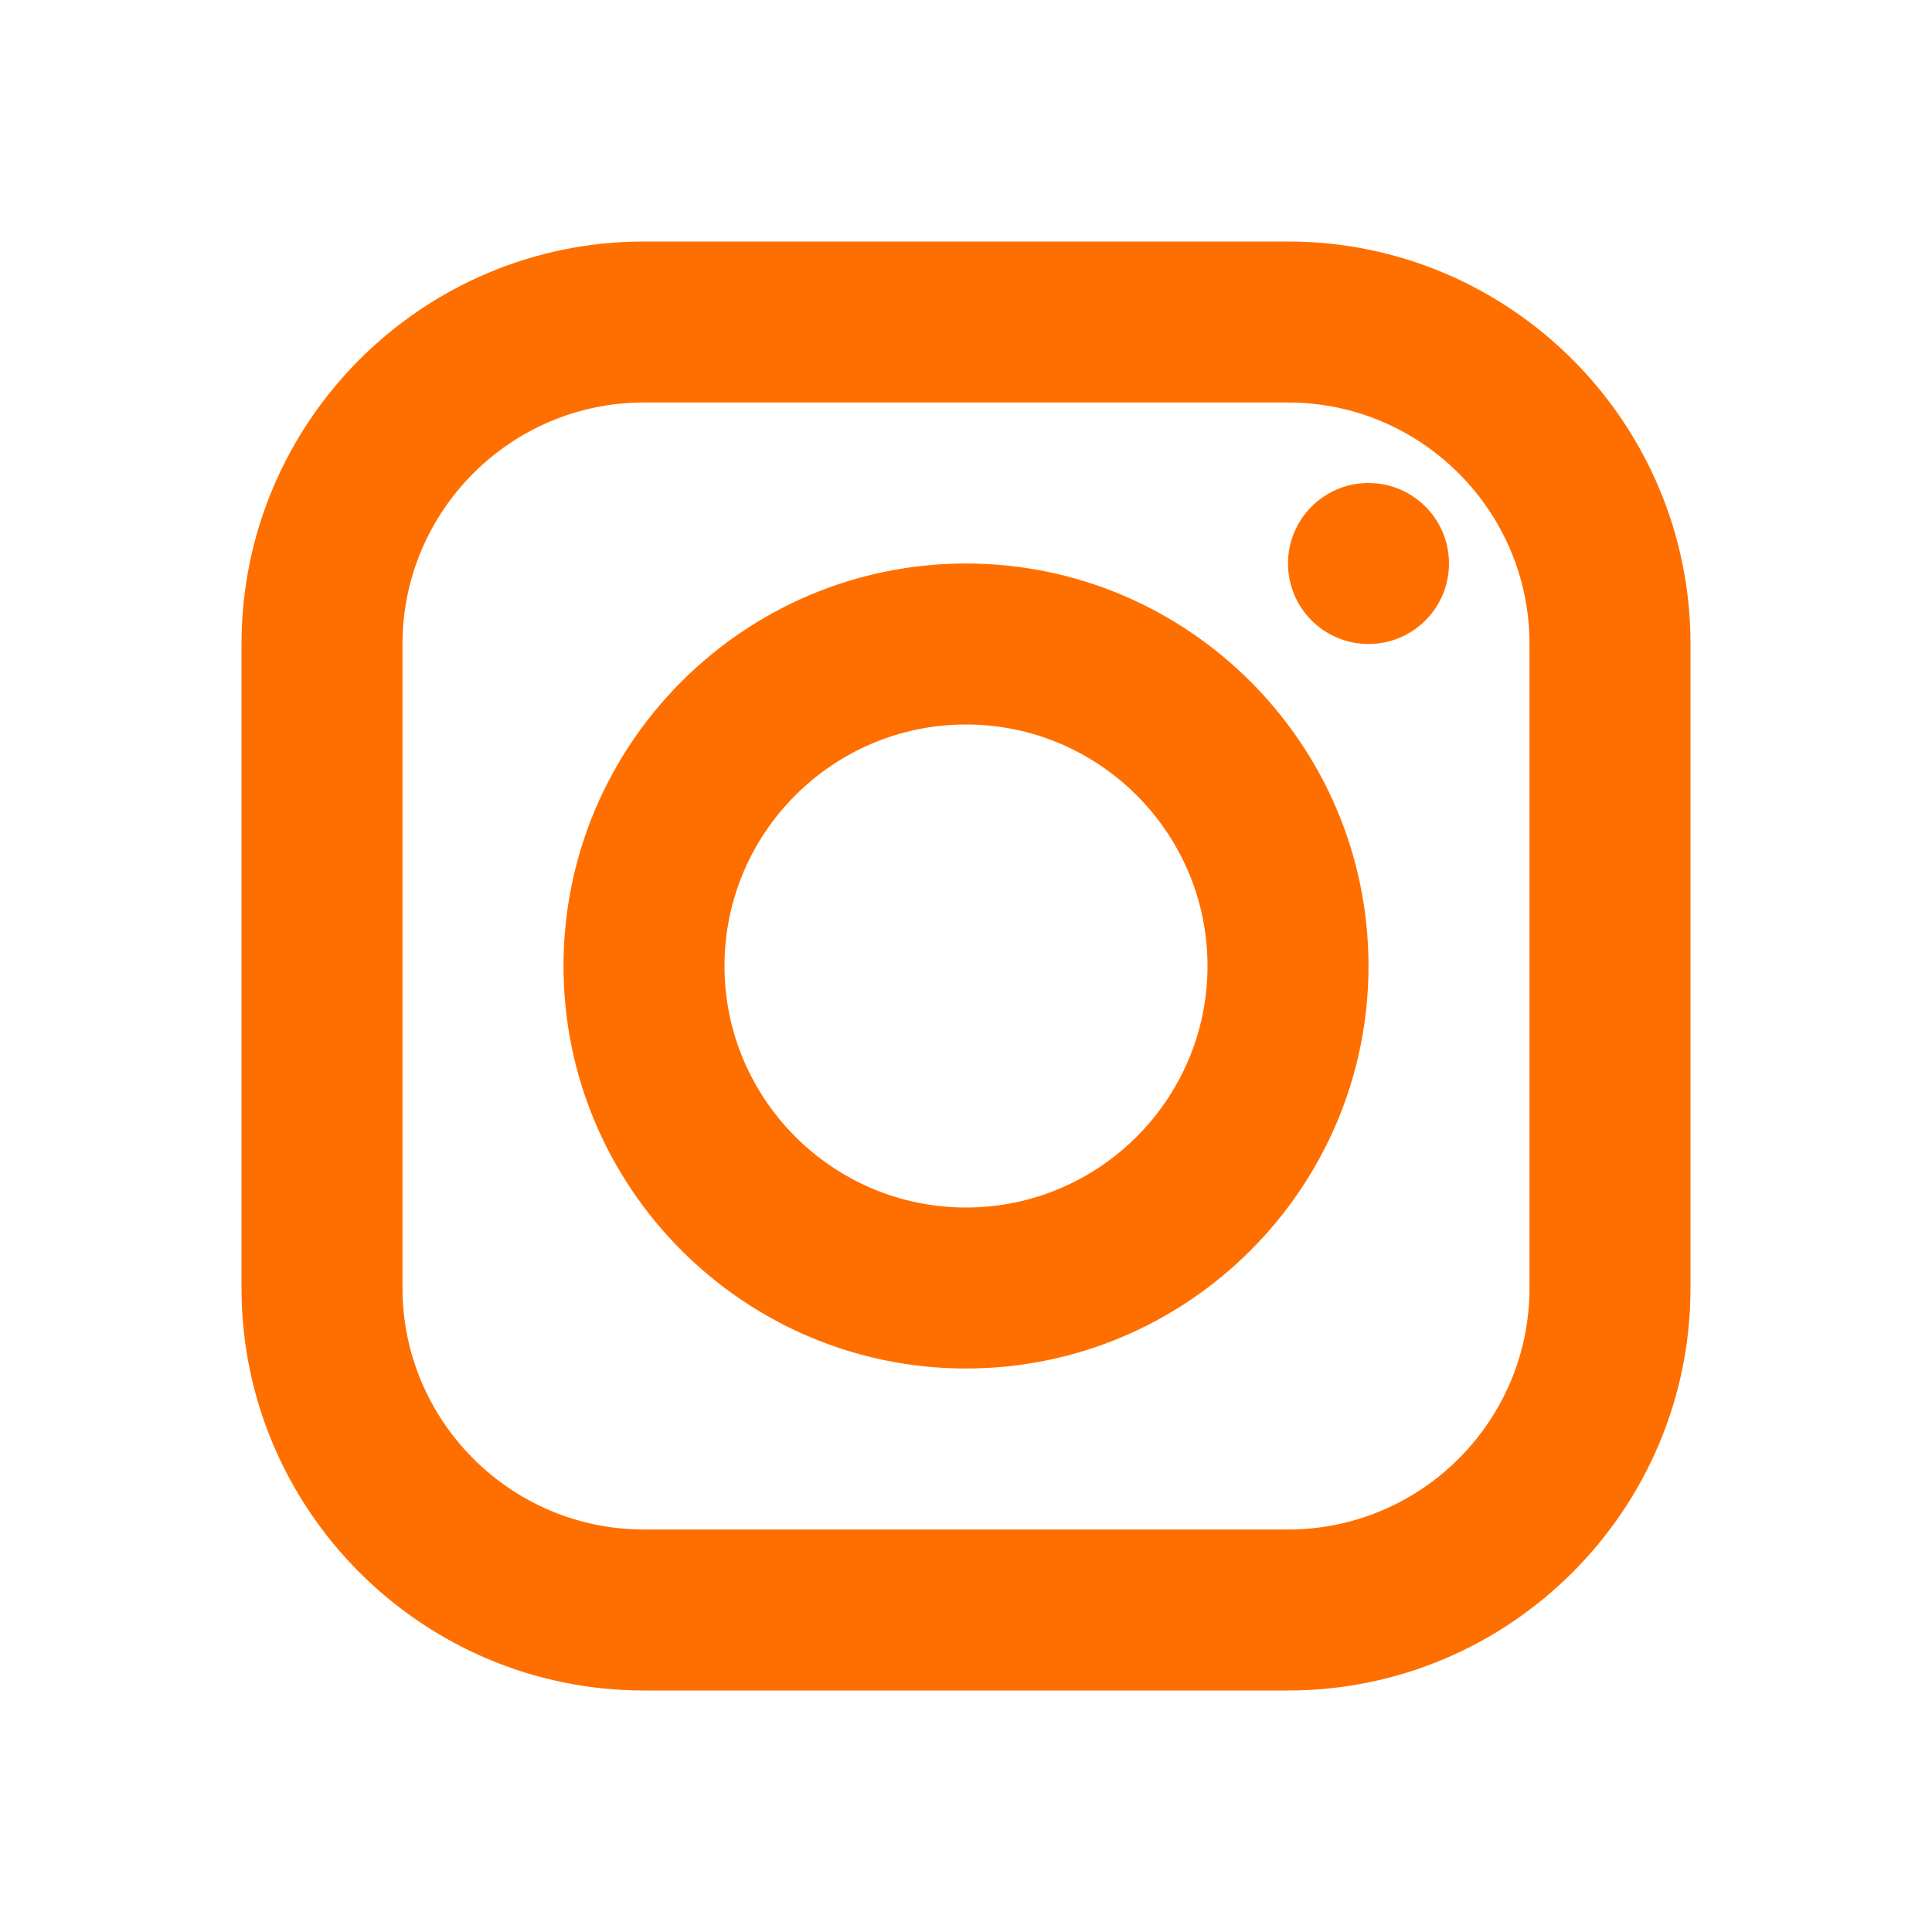
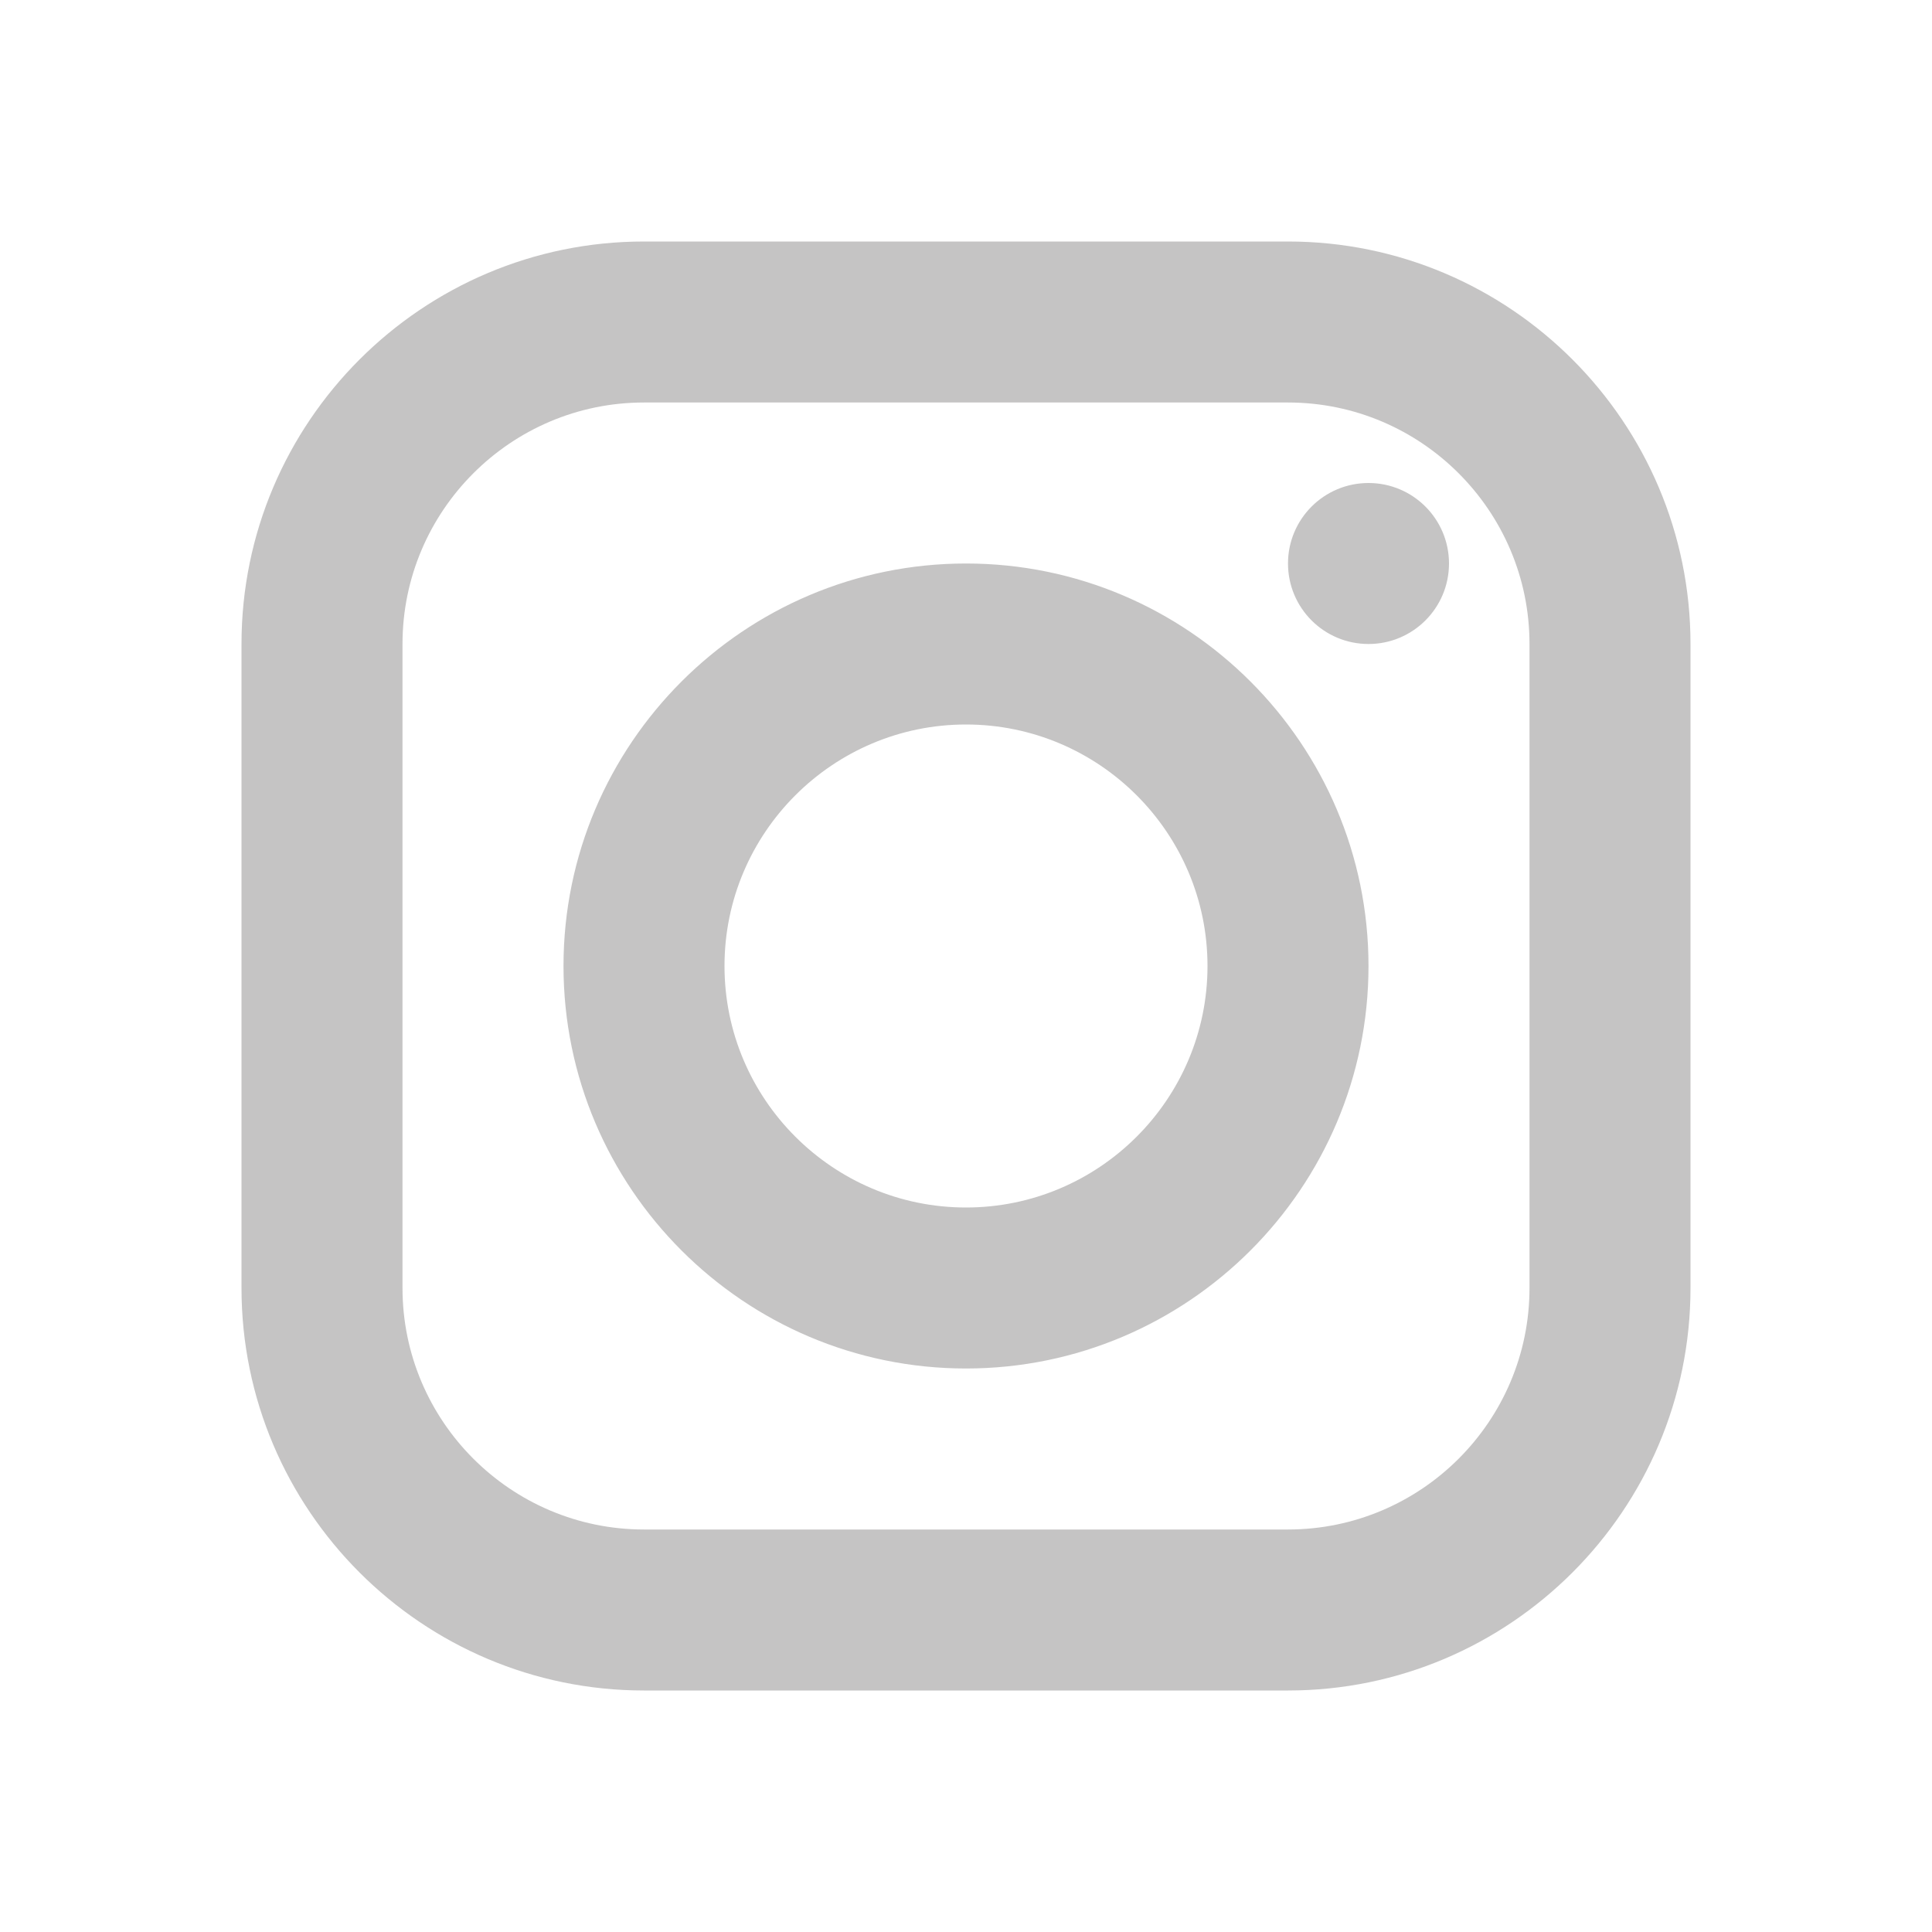
- <svg xmlns="http://www.w3.org/2000/svg" fill="#ff6f00" viewBox="0 0 24 24" width="24px" height="24px">
+ <svg xmlns="http://www.w3.org/2000/svg" fill="#c5c4c4" viewBox="0 0 24 24" width="24px" height="24px">
  <path d="M 8 3 C 5.243 3 3 5.243 3 8 L 3 16 C 3 18.757 5.243 21 8 21 L 16 21 C 18.757 21 21 18.757 21 16 L 21 8 C 21 5.243 18.757 3 16 3 L 8 3 z M 8 5 L 16 5 C 17.654 5 19 6.346 19 8 L 19 16 C 19 17.654 17.654 19 16 19 L 8 19 C 6.346 19 5 17.654 5 16 L 5 8 C 5 6.346 6.346 5 8 5 z M 17 6 A 1 1 0 0 0 16 7 A 1 1 0 0 0 17 8 A 1 1 0 0 0 18 7 A 1 1 0 0 0 17 6 z M 12 7 C 9.243 7 7 9.243 7 12 C 7 14.757 9.243 17 12 17 C 14.757 17 17 14.757 17 12 C 17 9.243 14.757 7 12 7 z M 12 9 C 13.654 9 15 10.346 15 12 C 15 13.654 13.654 15 12 15 C 10.346 15 9 13.654 9 12 C 9 10.346 10.346 9 12 9 z" />
</svg>
